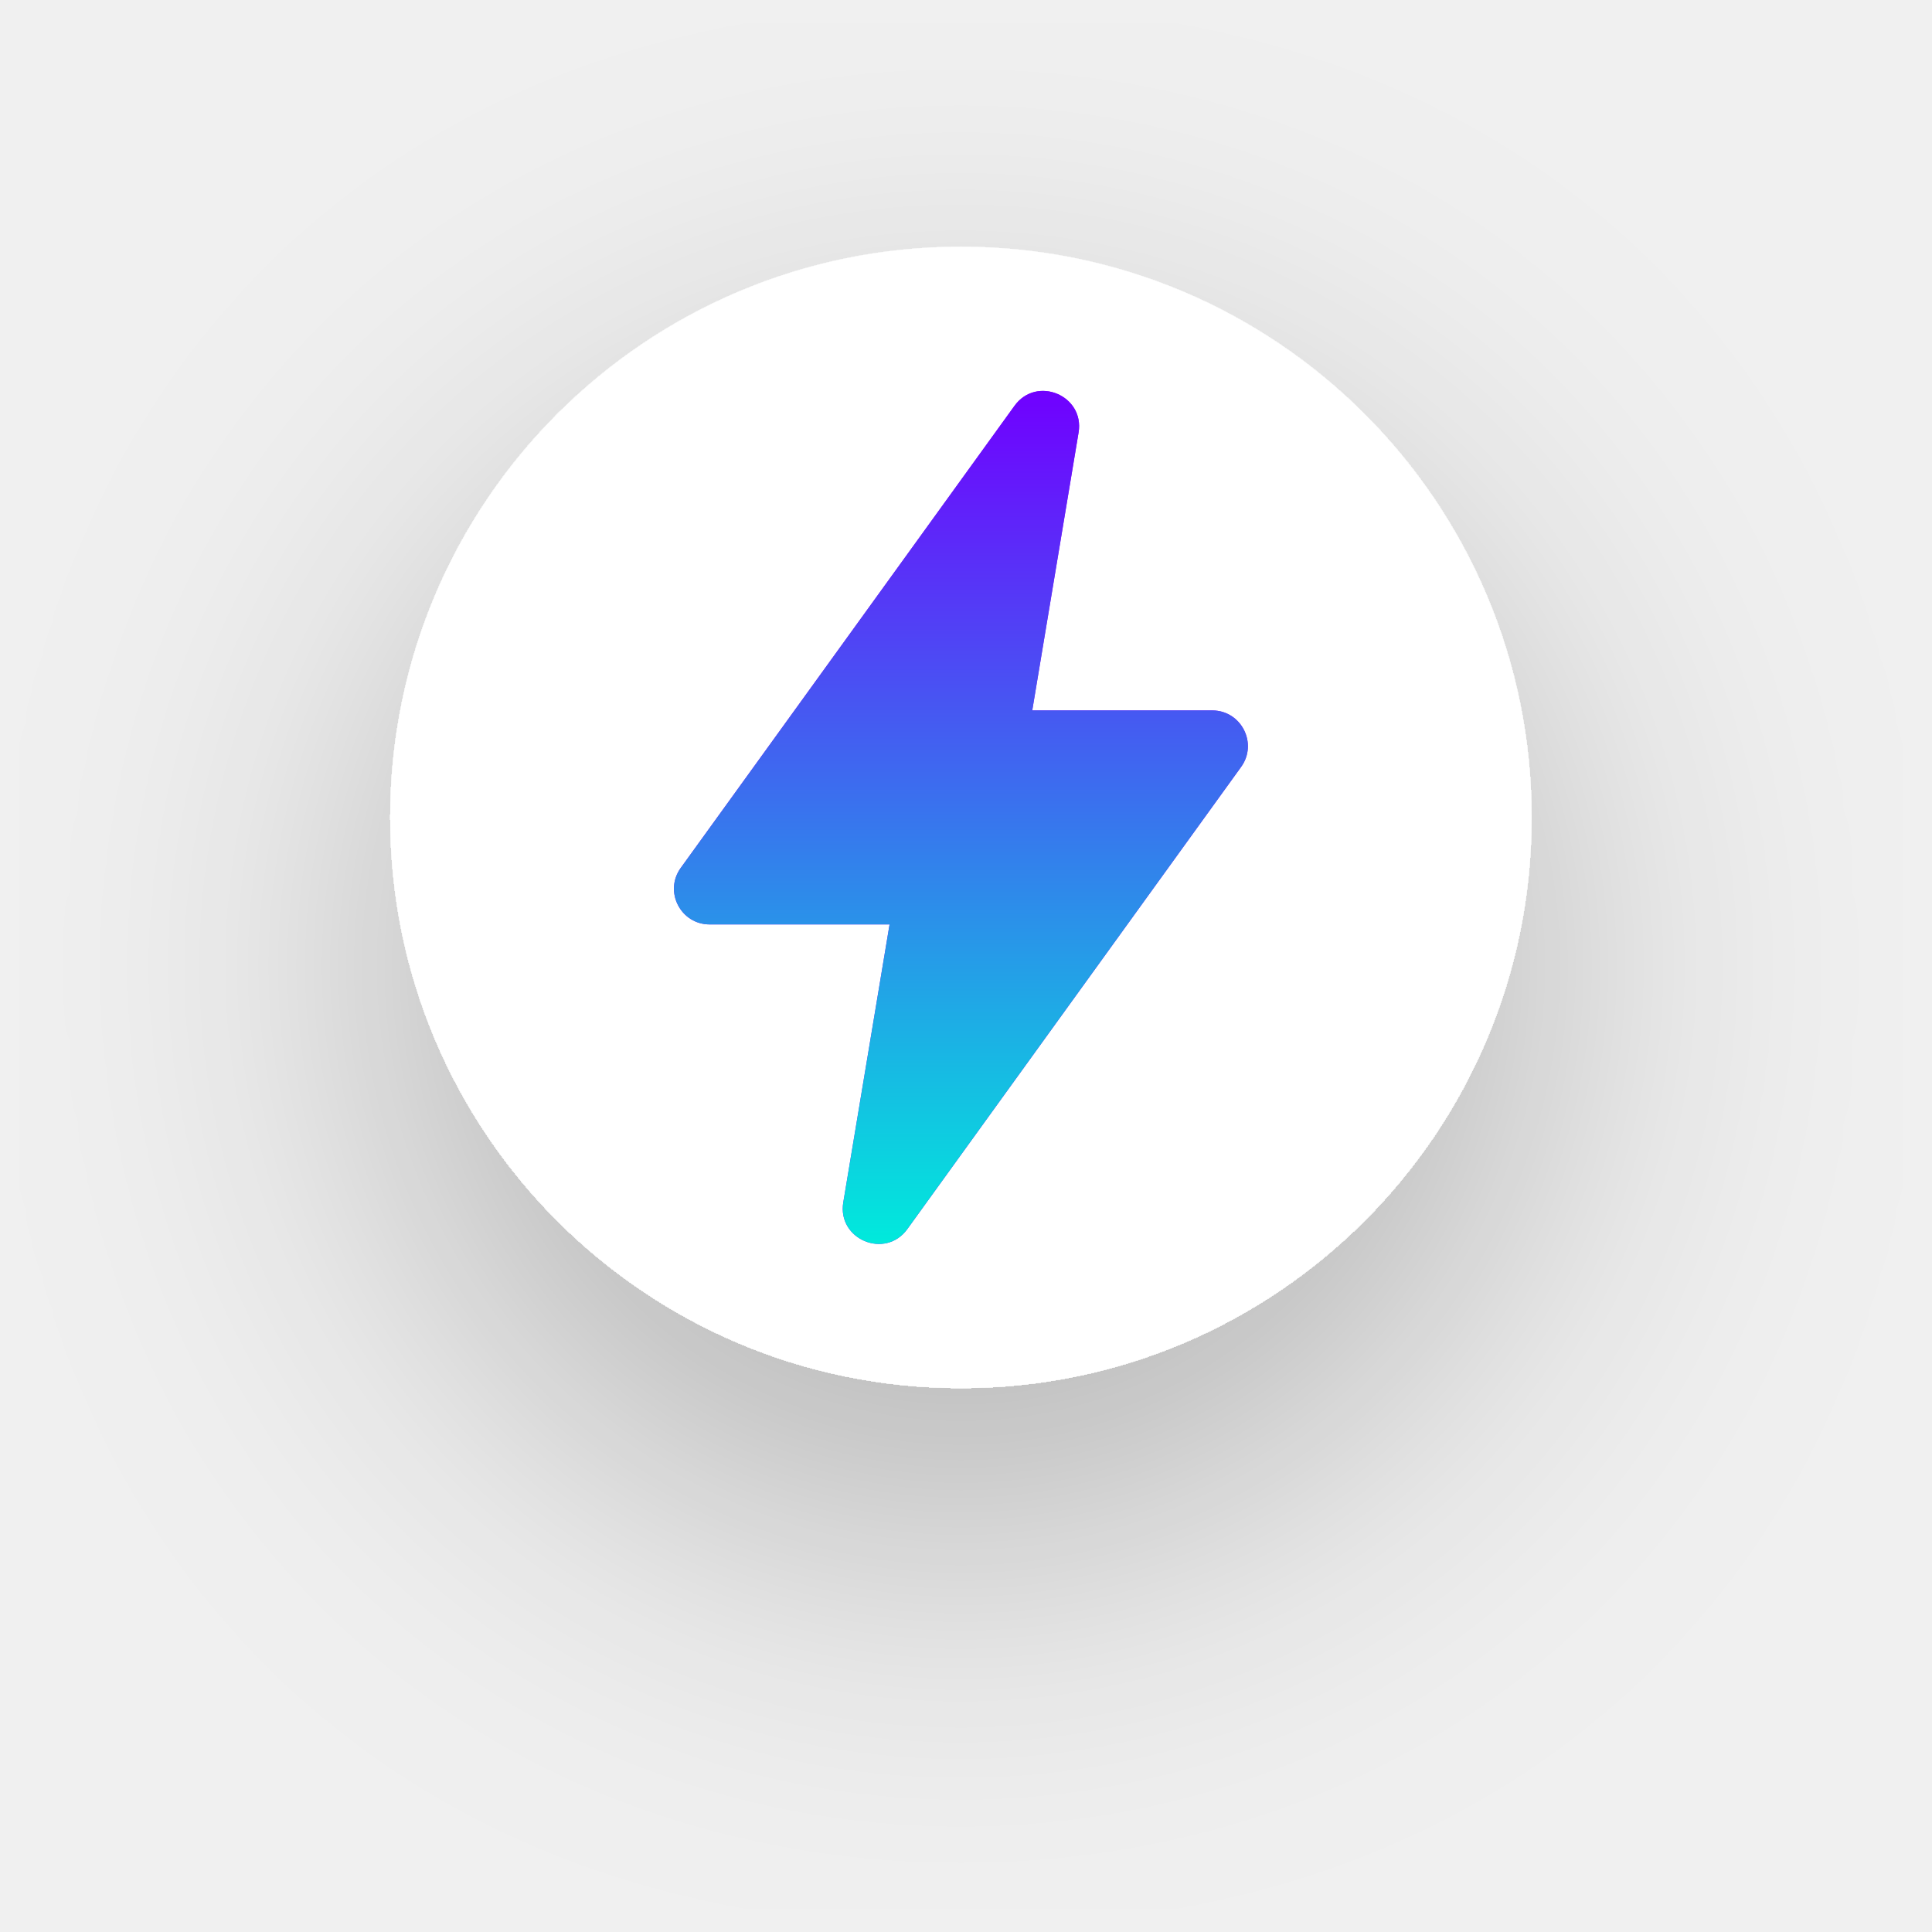
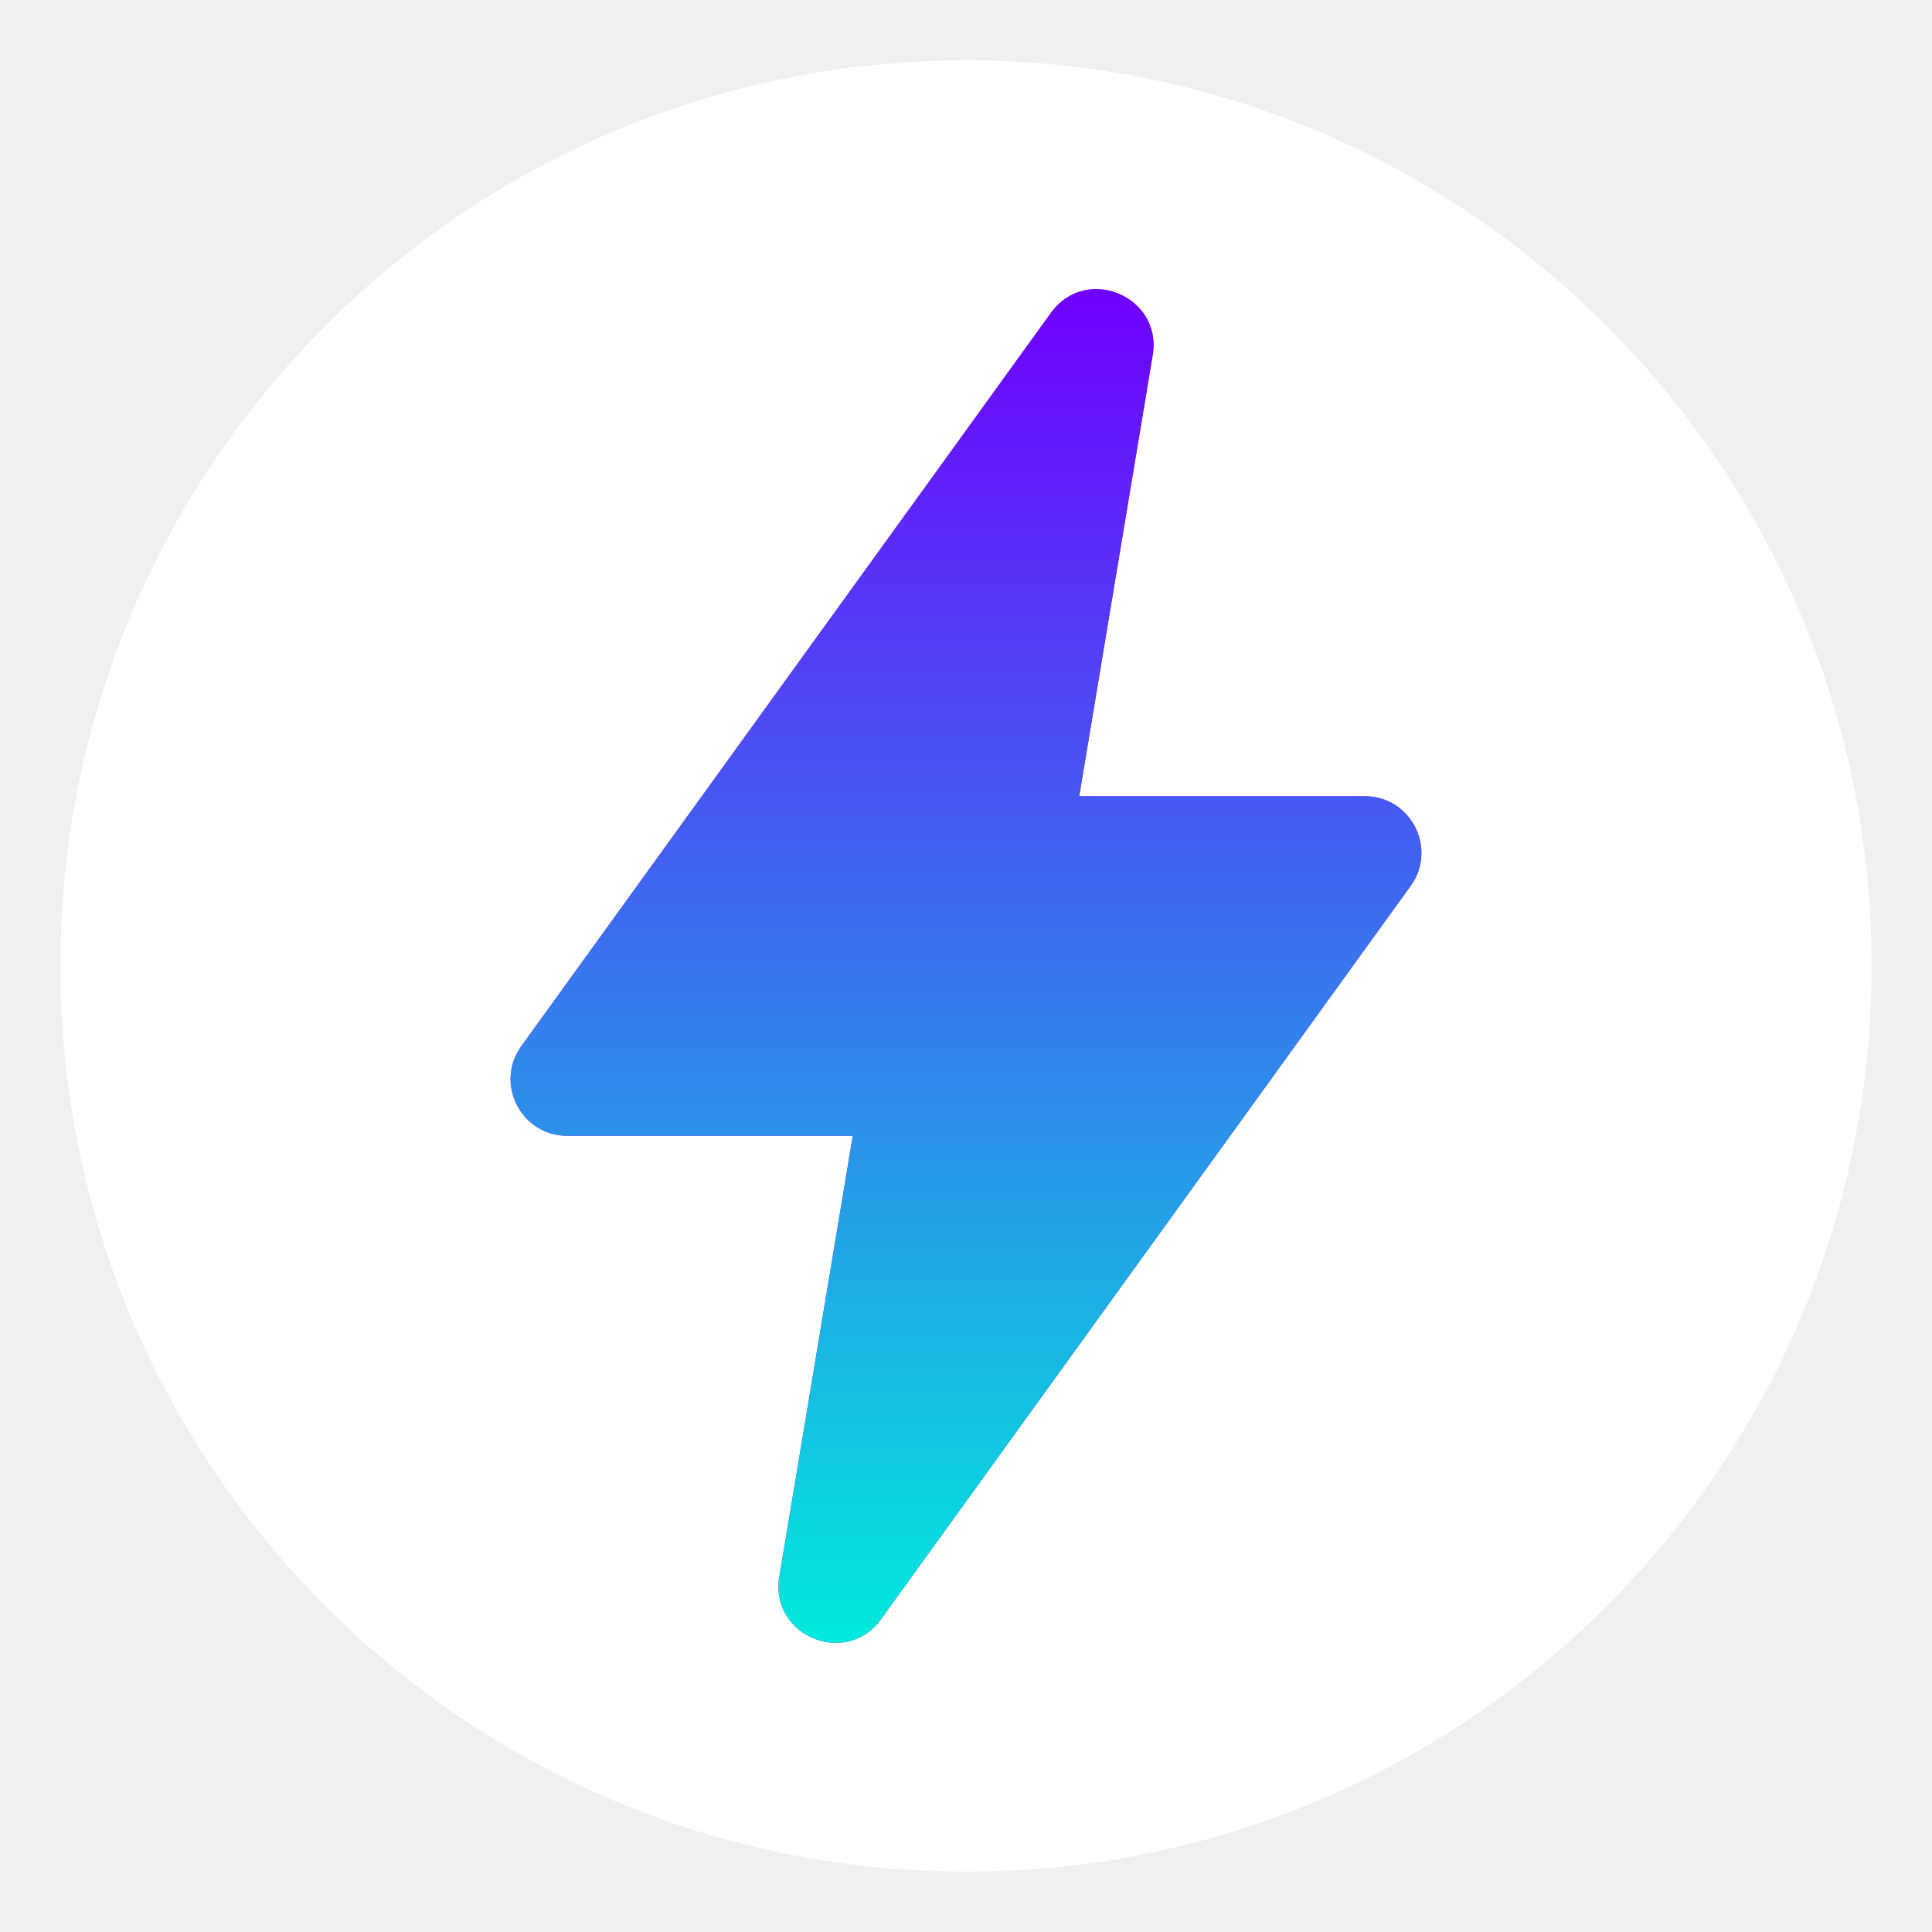
- <svg xmlns="http://www.w3.org/2000/svg" width="52" height="52" viewBox="0 0 52 52" fill="none">
-   <g filter="url(#filter0_d_1593_26163)">
-     <circle cx="25.863" cy="22.001" r="15.36" fill="white" />
-   </g>
-   <g clip-path="url(#clip0_1593_26163)">
-     <path d="M18.323 23.359L27.305 10.923C27.899 10.1 29.197 10.642 29.03 11.643L27.783 19.121H32.626C33.409 19.121 33.863 20.009 33.404 20.643L24.422 33.08C23.828 33.903 22.53 33.361 22.697 32.36L23.943 24.881H19.101C18.318 24.881 17.864 23.994 18.323 23.359Z" fill="#940DFF" />
-     <path d="M18.323 23.359L27.305 10.923C27.899 10.1 29.197 10.642 29.03 11.643L27.783 19.121H32.626C33.409 19.121 33.863 20.009 33.404 20.643L24.422 33.08C23.828 33.903 22.53 33.361 22.697 32.36L23.943 24.881H19.101C18.318 24.881 17.864 23.994 18.323 23.359Z" fill="url(#paint0_linear_1593_26163)" />
-   </g>
+ <svg xmlns="http://www.w3.org/2000/svg" width="32" height="32" viewBox="0 0 32 32" fill="none">
+   <circle cx="16" cy="16" r="15" fill="white" />
+   <path d="M8.636 17.326L17.408 5.181C17.988 4.378 19.255 4.906 19.092 5.884L17.875 13.188H22.604C23.369 13.188 23.812 14.054 23.364 14.674L14.593 26.819C14.012 27.622 12.745 27.093 12.908 26.116L14.125 18.812H9.396C8.631 18.812 8.188 17.946 8.636 17.326Z" fill="#940DFF" />
+   <path d="M8.636 17.326L17.408 5.181C17.988 4.378 19.255 4.906 19.092 5.884L17.875 13.188H22.604C23.369 13.188 23.812 14.054 23.364 14.674L14.593 26.819C14.012 27.622 12.745 27.093 12.908 26.116L14.125 18.812H9.396C8.631 18.812 8.188 17.946 8.636 17.326Z" fill="url(#paint0_linear_2605_24295)" />
  <defs>
-     <filter id="filter0_d_1593_26163" x="0.503" y="0.641" width="50.72" height="50.72" filterUnits="userSpaceOnUse" color-interpolation-filters="sRGB">
-       <feFlood flood-opacity="0" result="BackgroundImageFix" />
-       <feColorMatrix in="SourceAlpha" type="matrix" values="0 0 0 0 0 0 0 0 0 0 0 0 0 0 0 0 0 0 127 0" result="hardAlpha" />
-       <feOffset dy="4" />
-       <feGaussianBlur stdDeviation="5" />
-       <feComposite in2="hardAlpha" operator="out" />
-       <feColorMatrix type="matrix" values="0 0 0 0 0 0 0 0 0 0 0 0 0 0 0 0 0 0 0.25 0" />
-       <feBlend mode="normal" in2="BackgroundImageFix" result="effect1_dropShadow_1593_26163" />
-       <feBlend mode="normal" in="SourceGraphic" in2="effect1_dropShadow_1593_26163" result="shape" />
-     </filter>
-     <linearGradient id="paint0_linear_1593_26163" x1="25.863" y1="10.521" x2="25.863" y2="33.482" gradientUnits="userSpaceOnUse">
+     <linearGradient id="paint0_linear_2605_24295" x1="16" y1="4.789" x2="16" y2="27.211" gradientUnits="userSpaceOnUse">
      <stop stop-color="#7000FF" />
      <stop offset="1" stop-color="#00EADC" />
    </linearGradient>
-     <clipPath id="clip0_1593_26163">
-       <rect width="23.04" height="23.04" fill="white" transform="translate(14.3433 10.4813)" />
-     </clipPath>
  </defs>
</svg>
